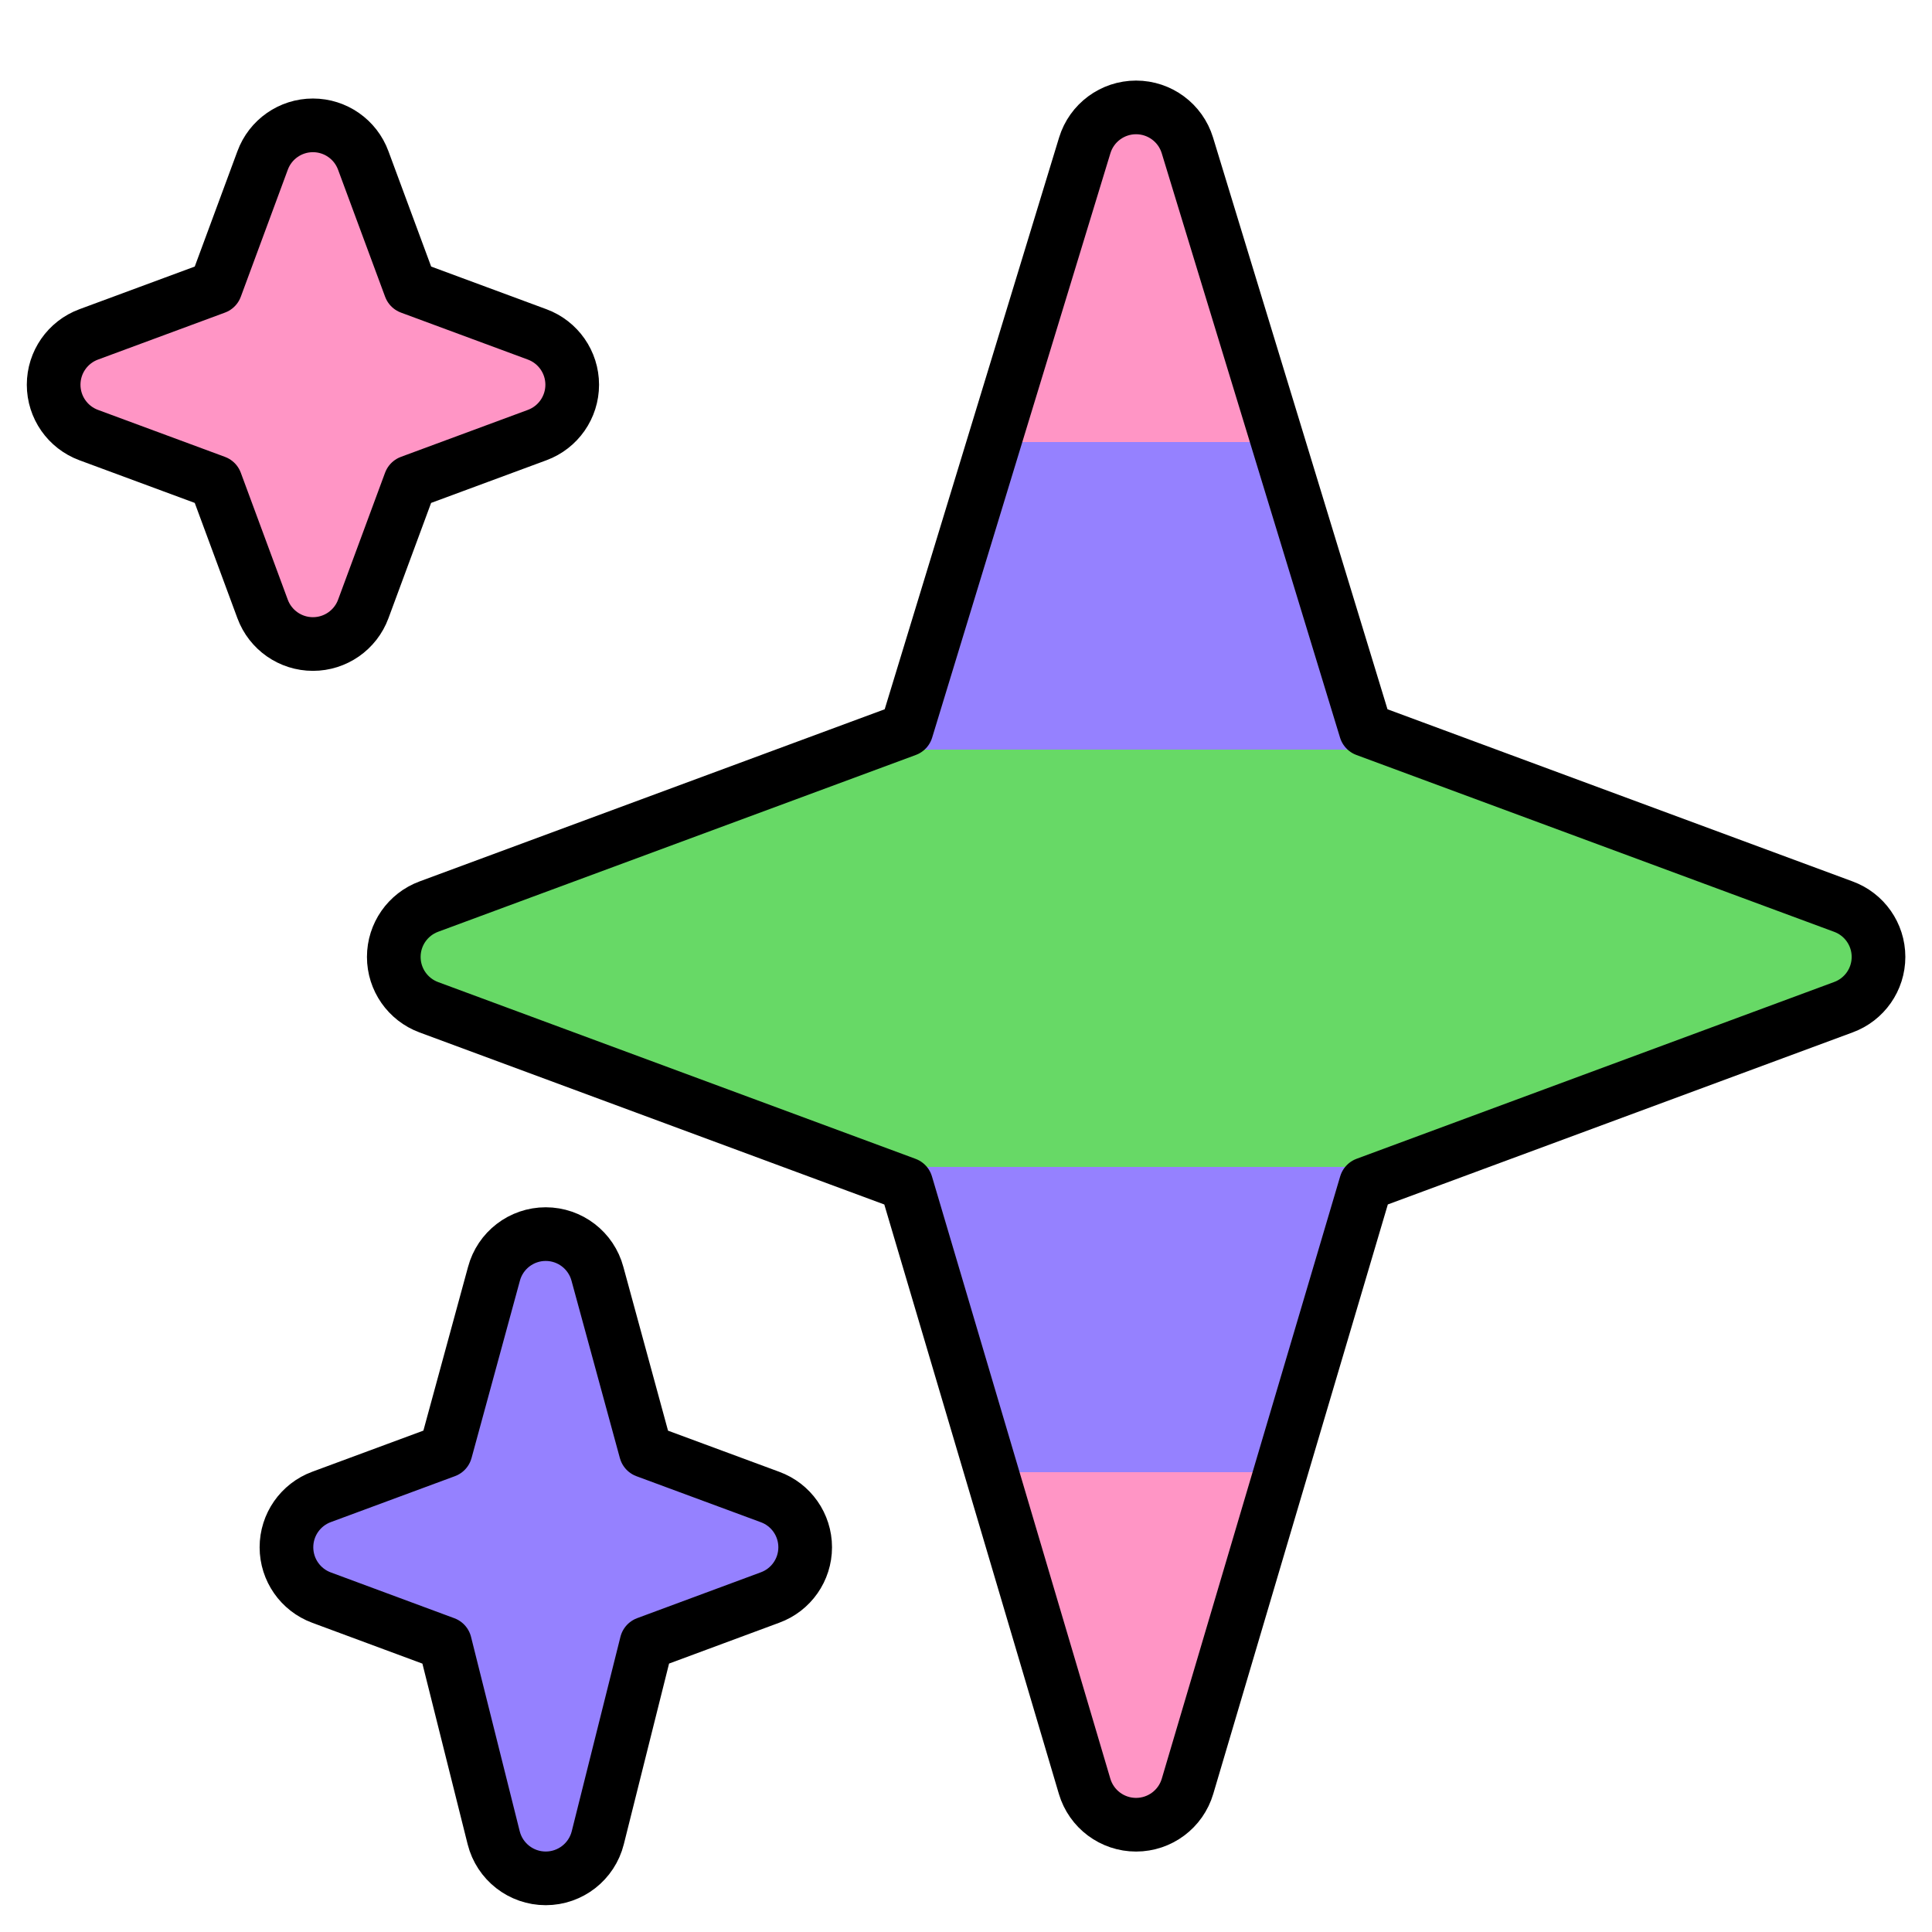
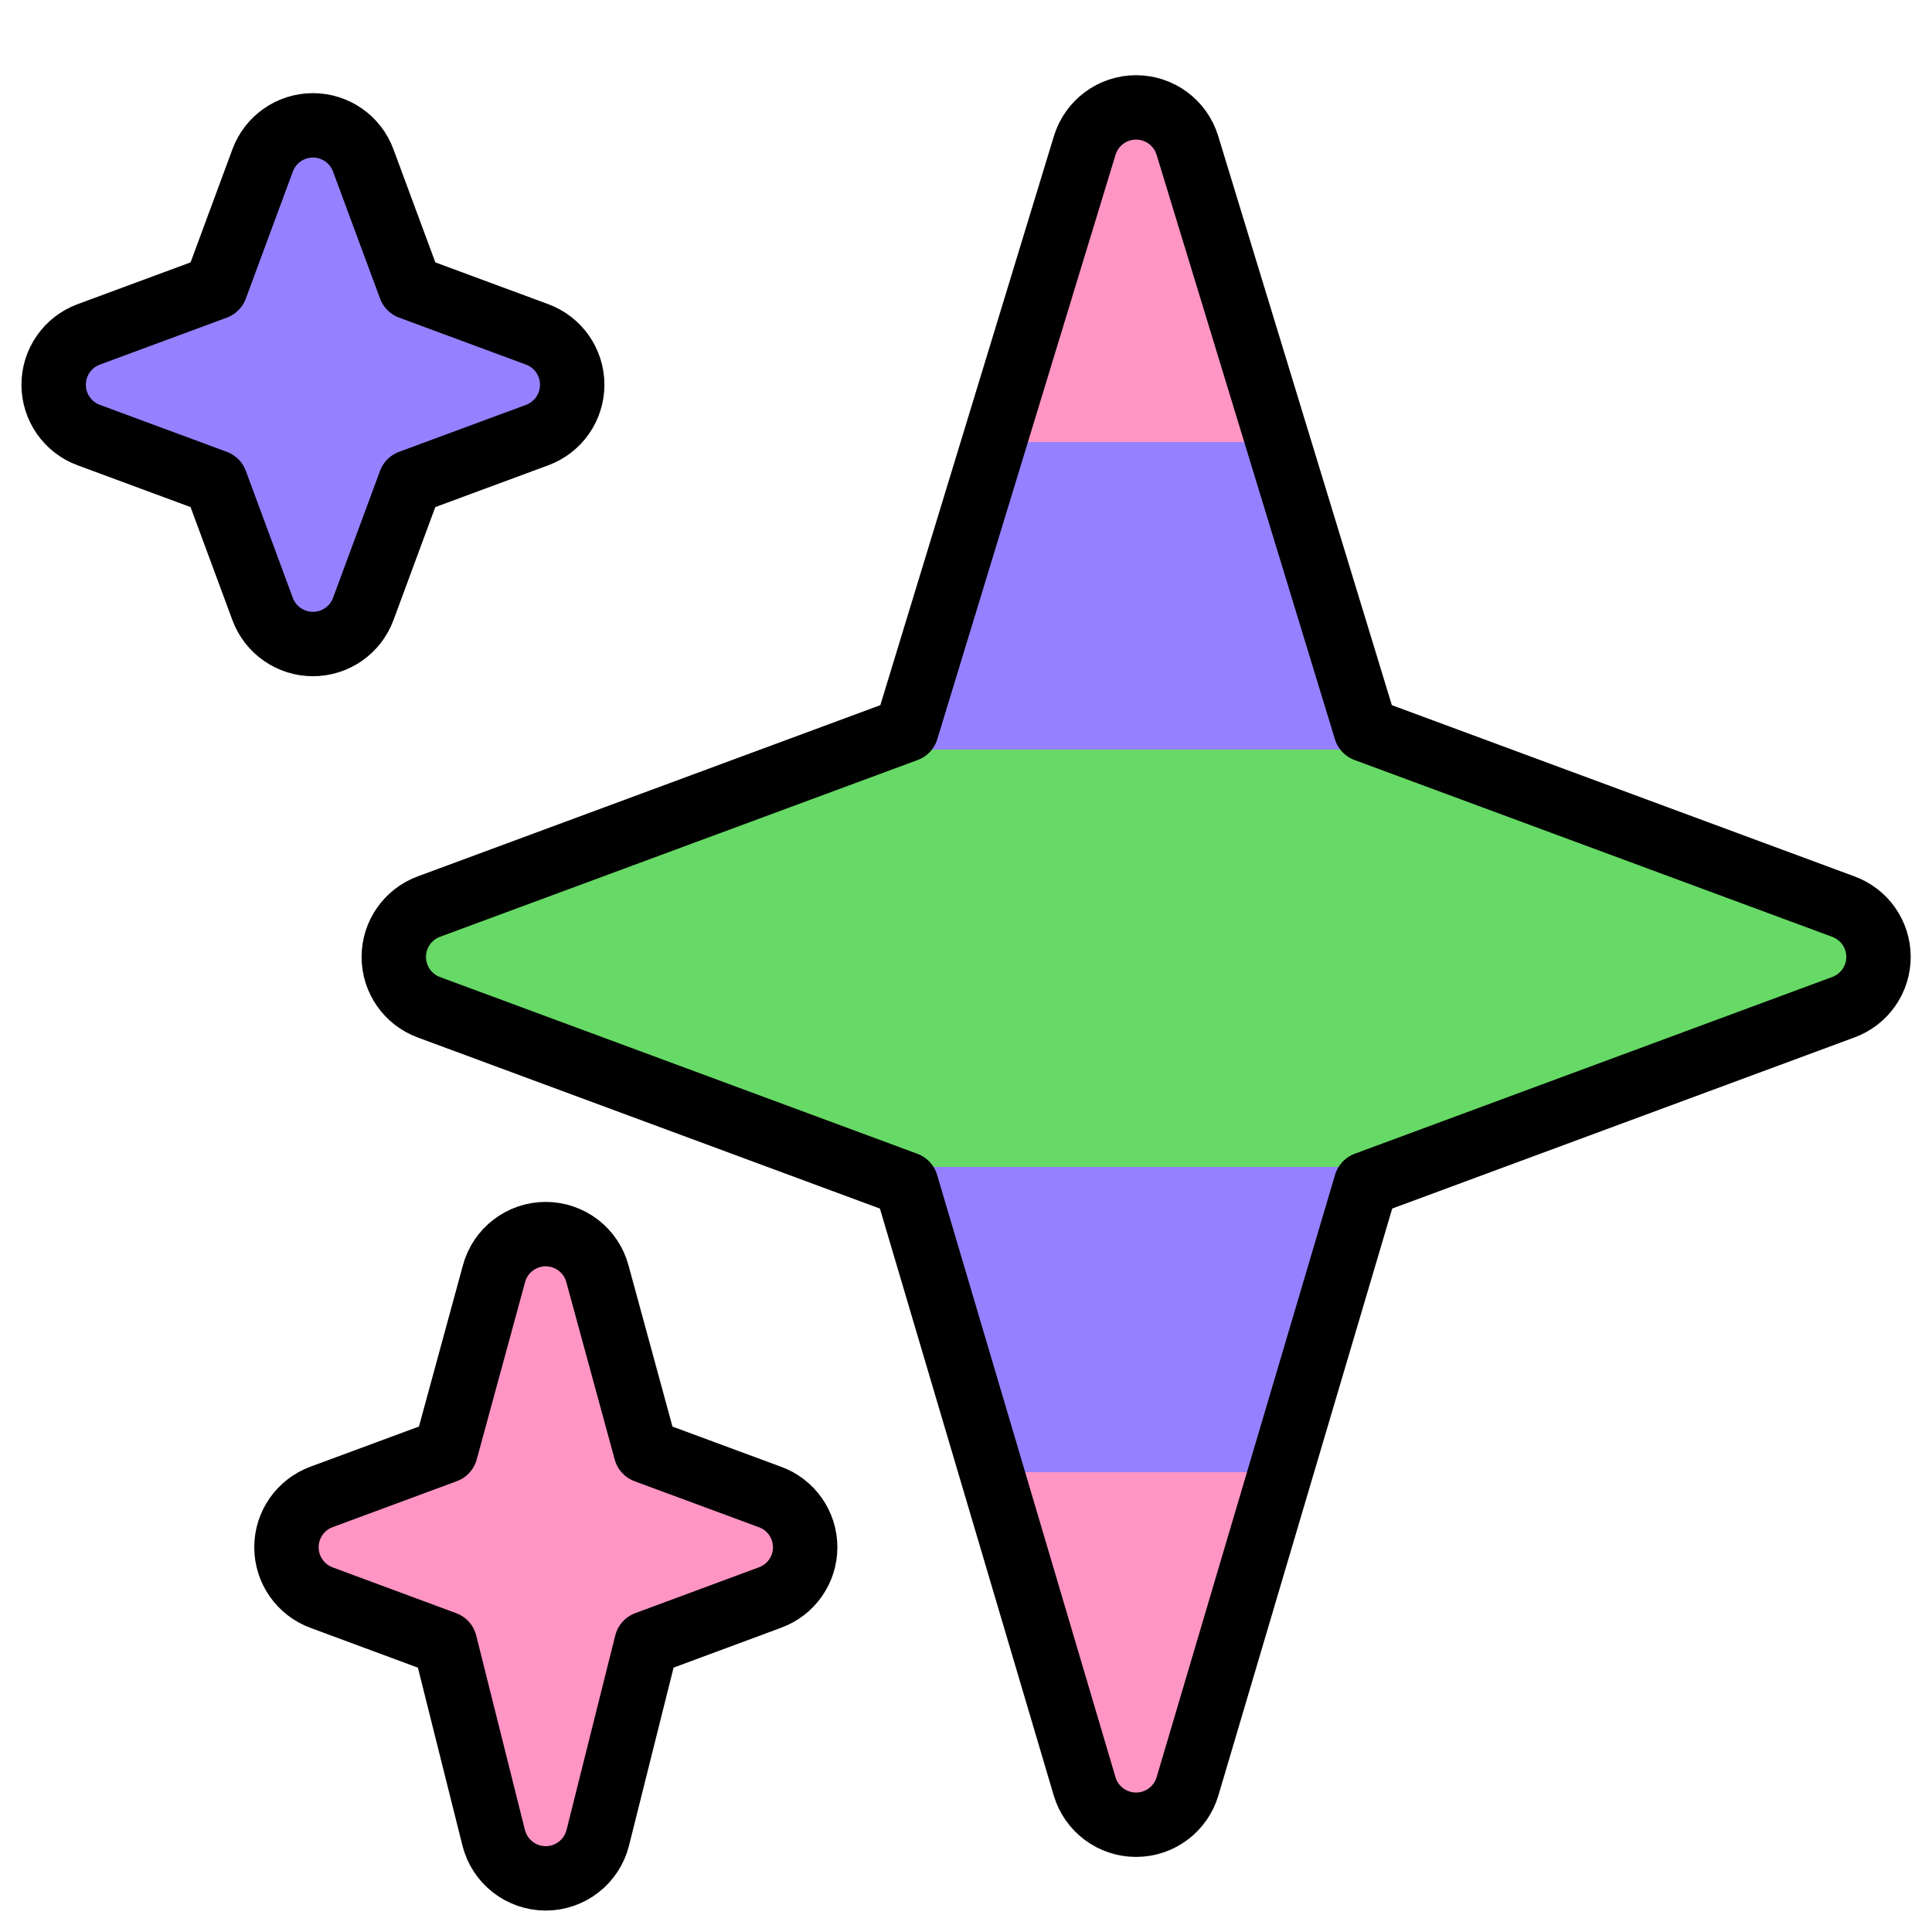
<svg xmlns="http://www.w3.org/2000/svg" viewBox="0 0 36 36">
  <defs>
    <linearGradient id="main" gradientTransform="rotate(90)">
      <stop offset="0%" stop-color="#FF95C5" />
      <stop offset="20%" stop-color="#FF95C5" />
      <stop offset="20%" stop-color="#9581FF" />
      <stop offset="37.6%" stop-color="#9581FF" />
      <stop offset="37.6%" stop-color="#67D966" />
      <stop offset="61.5%" stop-color="#67D966" />
      <stop offset="61.5%" stop-color="#9581FF" />
      <stop offset="79%" stop-color="#9581FF" />
      <stop offset="79%" stop-color="#FF95C5" />
      <stop offset="100%" stop-color="#FF95C5" />
    </linearGradient>
    <linearGradient id="top">
+       <stop stop-color="#9581FF" />
+     </linearGradient>
+     <linearGradient id="bottom">
      <stop stop-color="#FF95C5" />
    </linearGradient>
-     <linearGradient id="bottom">
-       <stop stop-color="#9581FF" />
-     </linearGradient>
  </defs>
-   <path fill="url('#main')" stroke="#000" stroke-linejoin="round" d="m34.347 16.893-8.899-3.294-3.323-10.891a1 1 0 0 0-1.912 0l-3.322 10.891-8.9 3.294a1 1 0 0 0 0 1.876l8.895 3.293 3.324 11.223a1 1 0 0 0 1.918-.001l3.324-11.223 8.896-3.293a.998.998 0 0 0-.001-1.875z" />
-   <path fill="url('#top')" stroke="#000" stroke-linejoin="round" d="m10.009 6.231-2.364-.875-.876-2.365a.999.999 0 0 0-1.876 0l-.875 2.365-2.365.875a1 1 0 0 0 0 1.876l2.365.875.875 2.365a1 1 0 0 0 1.876 0l.875-2.365 2.365-.875a1 1 0 0 0 0-1.876z" />
-   <path fill="url('#bottom')" stroke="#000" stroke-linejoin="round" d="m14.347 27.894-2.314-.856-.9-3.3a.998.998 0 0 0-1.929-.001l-.9 3.3-2.313.856a1 1 0 0 0 0 1.876l2.301.853.907 3.622a1 1 0 0 0 1.94-.001l.907-3.622 2.301-.853a.997.997 0 0 0 0-1.874z" />
+   <path fill="url('#main')" stroke="#000" stroke-width="1.2" stroke-linejoin="round" d="m34.347 16.893-8.899-3.294-3.323-10.891a1 1 0 0 0-1.912 0l-3.322 10.891-8.9 3.294a1 1 0 0 0 0 1.876l8.895 3.293 3.324 11.223a1 1 0 0 0 1.918-.001l3.324-11.223 8.896-3.293a.998.998 0 0 0-.001-1.875z" />
+   <path fill="url('#top')" stroke="#000" stroke-width="1.2" stroke-linejoin="round" d="m10.009 6.231-2.364-.875-.876-2.365a.999.999 0 0 0-1.876 0l-.875 2.365-2.365.875a1 1 0 0 0 0 1.876l2.365.875.875 2.365a1 1 0 0 0 1.876 0l.875-2.365 2.365-.875a1 1 0 0 0 0-1.876z" />
+   <path fill="url('#bottom')" stroke="#000" stroke-width="1.2" stroke-linejoin="round" d="m14.347 27.894-2.314-.856-.9-3.3a.998.998 0 0 0-1.929-.001l-.9 3.3-2.313.856a1 1 0 0 0 0 1.876l2.301.853.907 3.622a1 1 0 0 0 1.94-.001l.907-3.622 2.301-.853a.997.997 0 0 0 0-1.874z" />
</svg>
